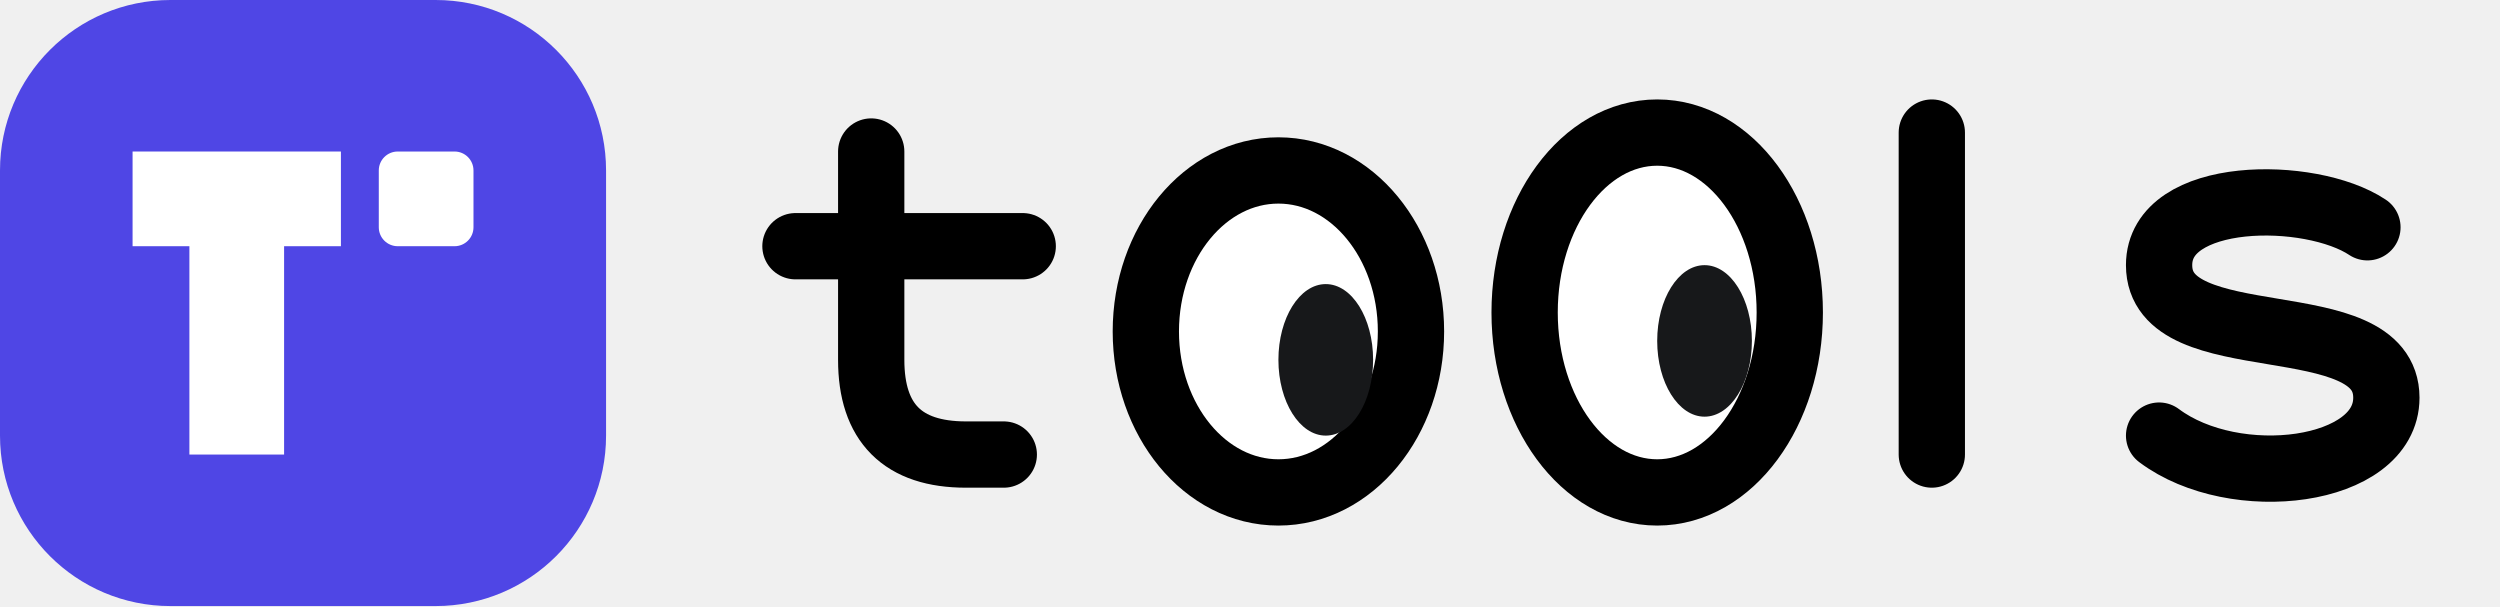
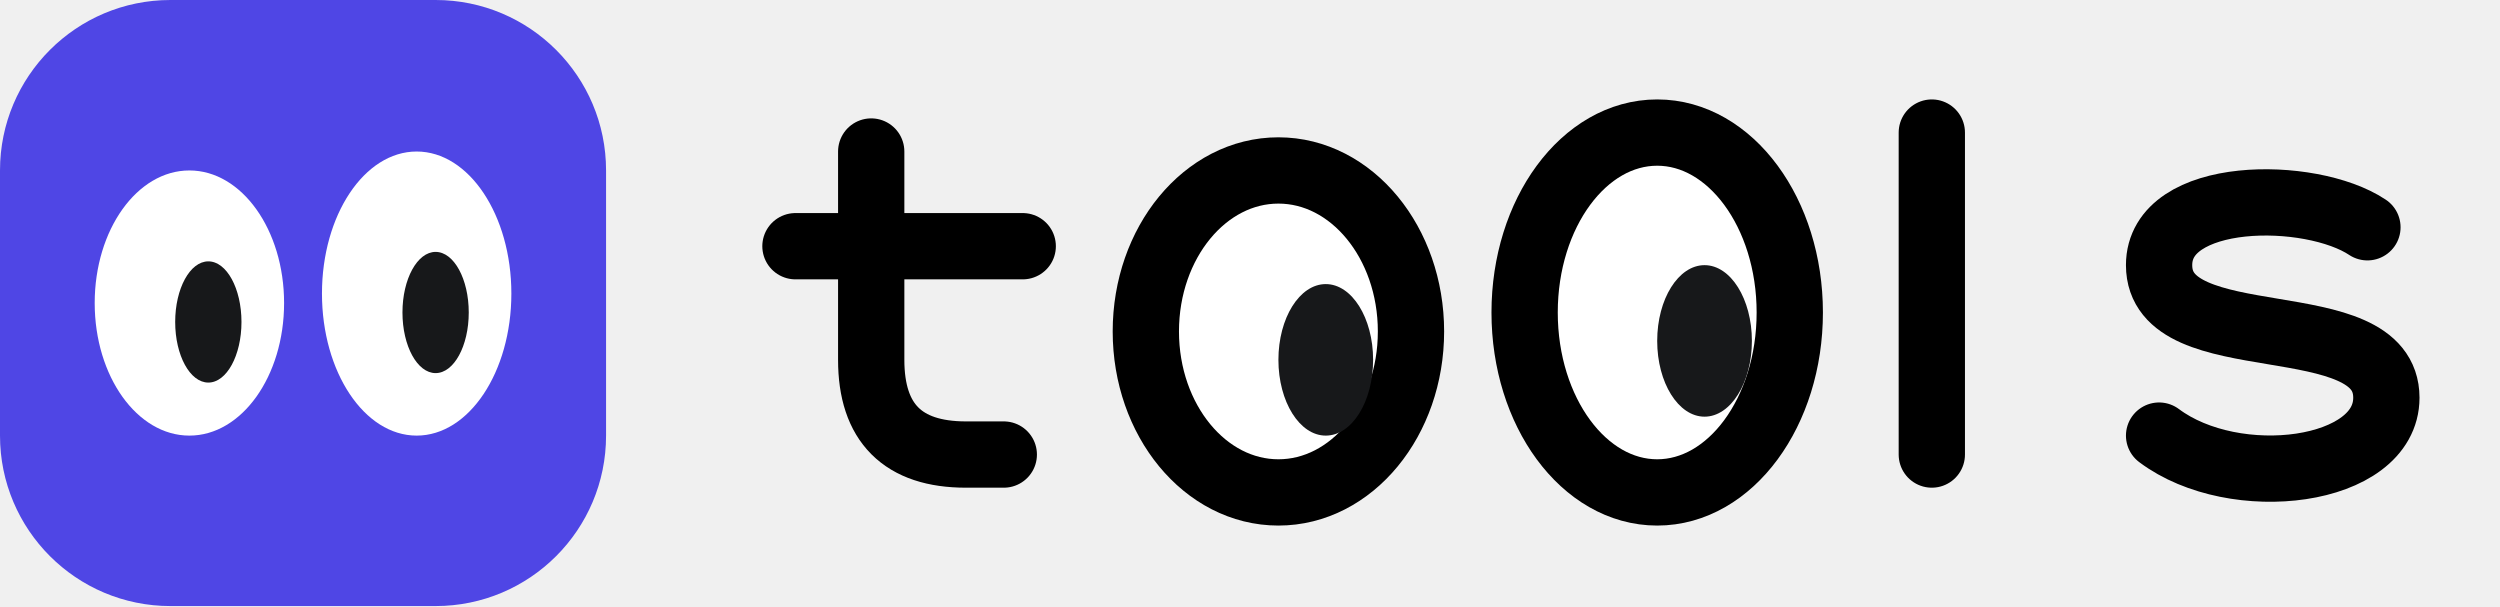
<svg xmlns="http://www.w3.org/2000/svg" width="132" height="32" viewBox="0 0 132 32">
  <rect width="32" height="32" rx="9" fill="#4f46e5" />
-   <path d="M7 8h11v5h-3v11h-5V13H7z" fill="#fff" />
-   <rect x="20" y="8" width="5" height="5" rx="1" fill="#fff" />
+   <ellipse cx="10" cy="16" rx="5" ry="7" fill="#fff" />
+   <ellipse cx="22" cy="15.5" rx="5" ry="7.5" fill="#fff" />
+   <g fill="#17181a">
+     <ellipse cx="11" cy="17" rx="1.75" ry="3.2" />
+     <ellipse cx="23" cy="16.5" rx="1.75" ry="3.2" />
+   </g>
  <g fill="none" stroke="currentColor" stroke-width="3.5" stroke-linecap="round" stroke-linejoin="round">
    <path d="M46 8v11q0 5 5 5h2M42 13h12" />
    <ellipse cx="67.5" cy="17.5" rx="7" ry="8.5" fill="#fff" />
    <ellipse cx="87.5" cy="16.5" rx="7" ry="9.5" fill="#fff" />
    <path d="M102 7v17M125 12c-3-2-11-2-11 2 0 5 12 2 12 7 0 4-8 5-12 2" />
  </g>
  <g fill="#17181a">
    <ellipse cx="70" cy="19" rx="2.5" ry="4" />
    <ellipse cx="90" cy="18" rx="2.5" ry="4" />
  </g>
</svg>
